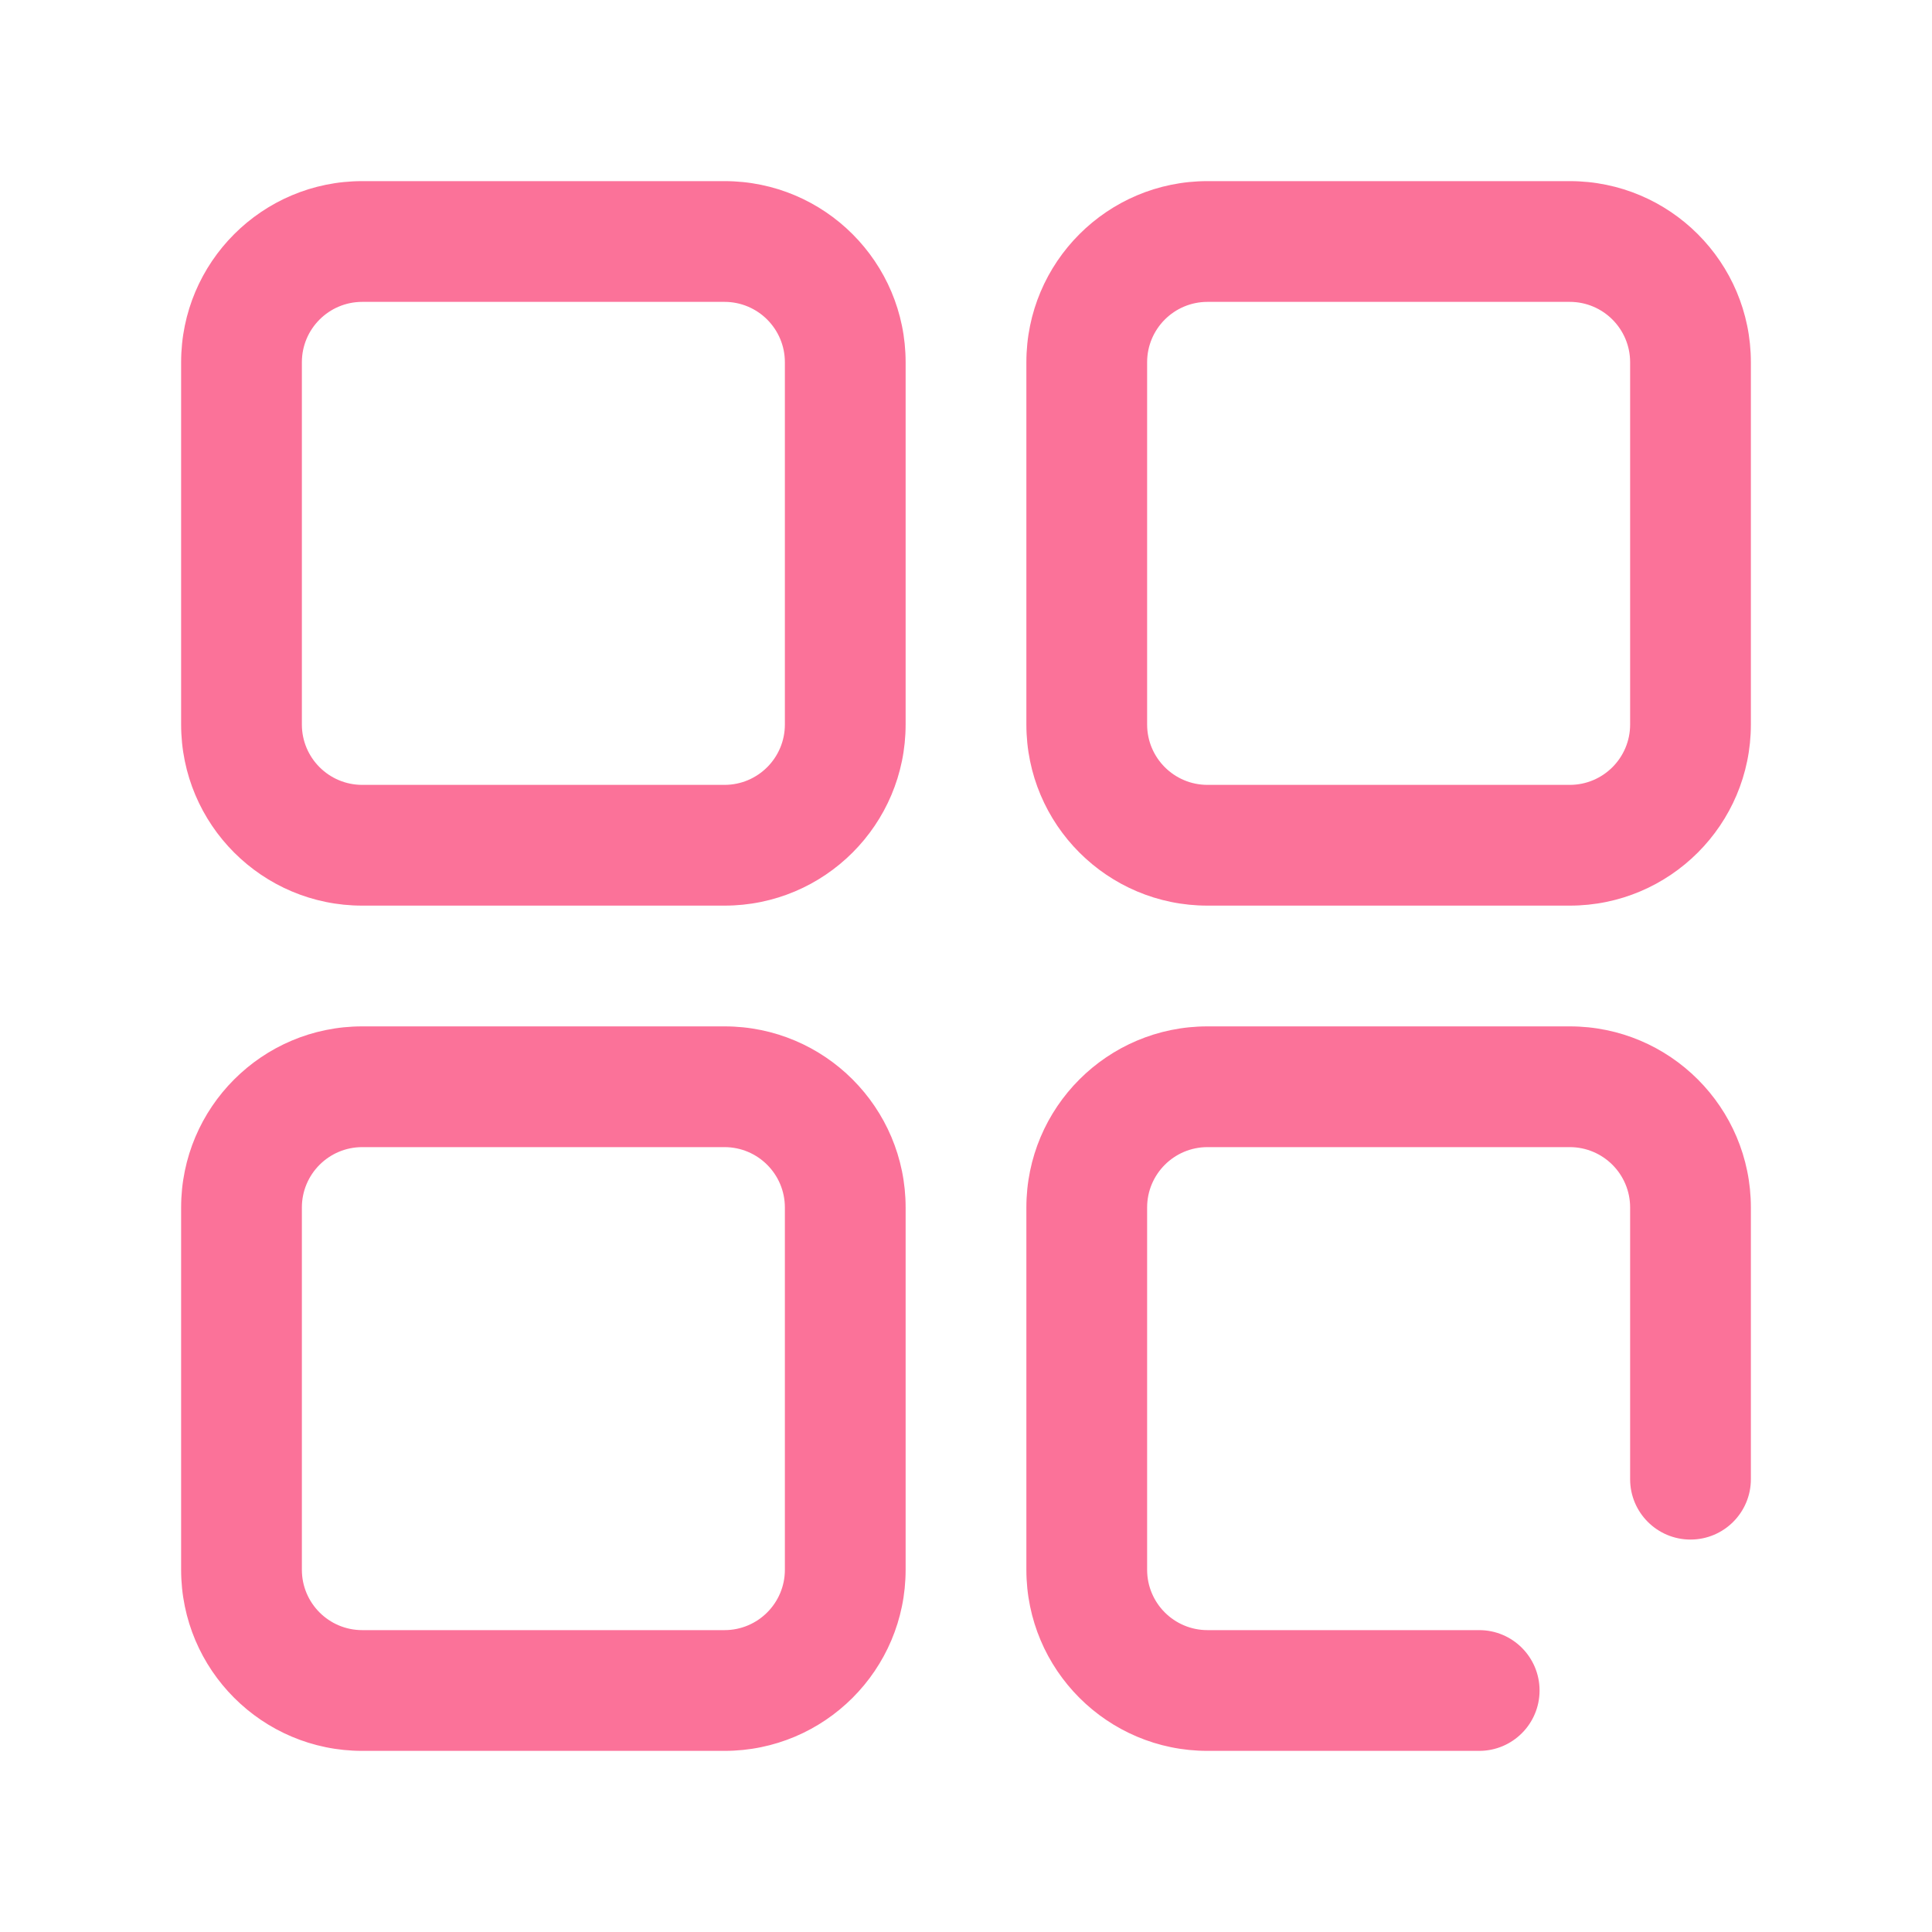
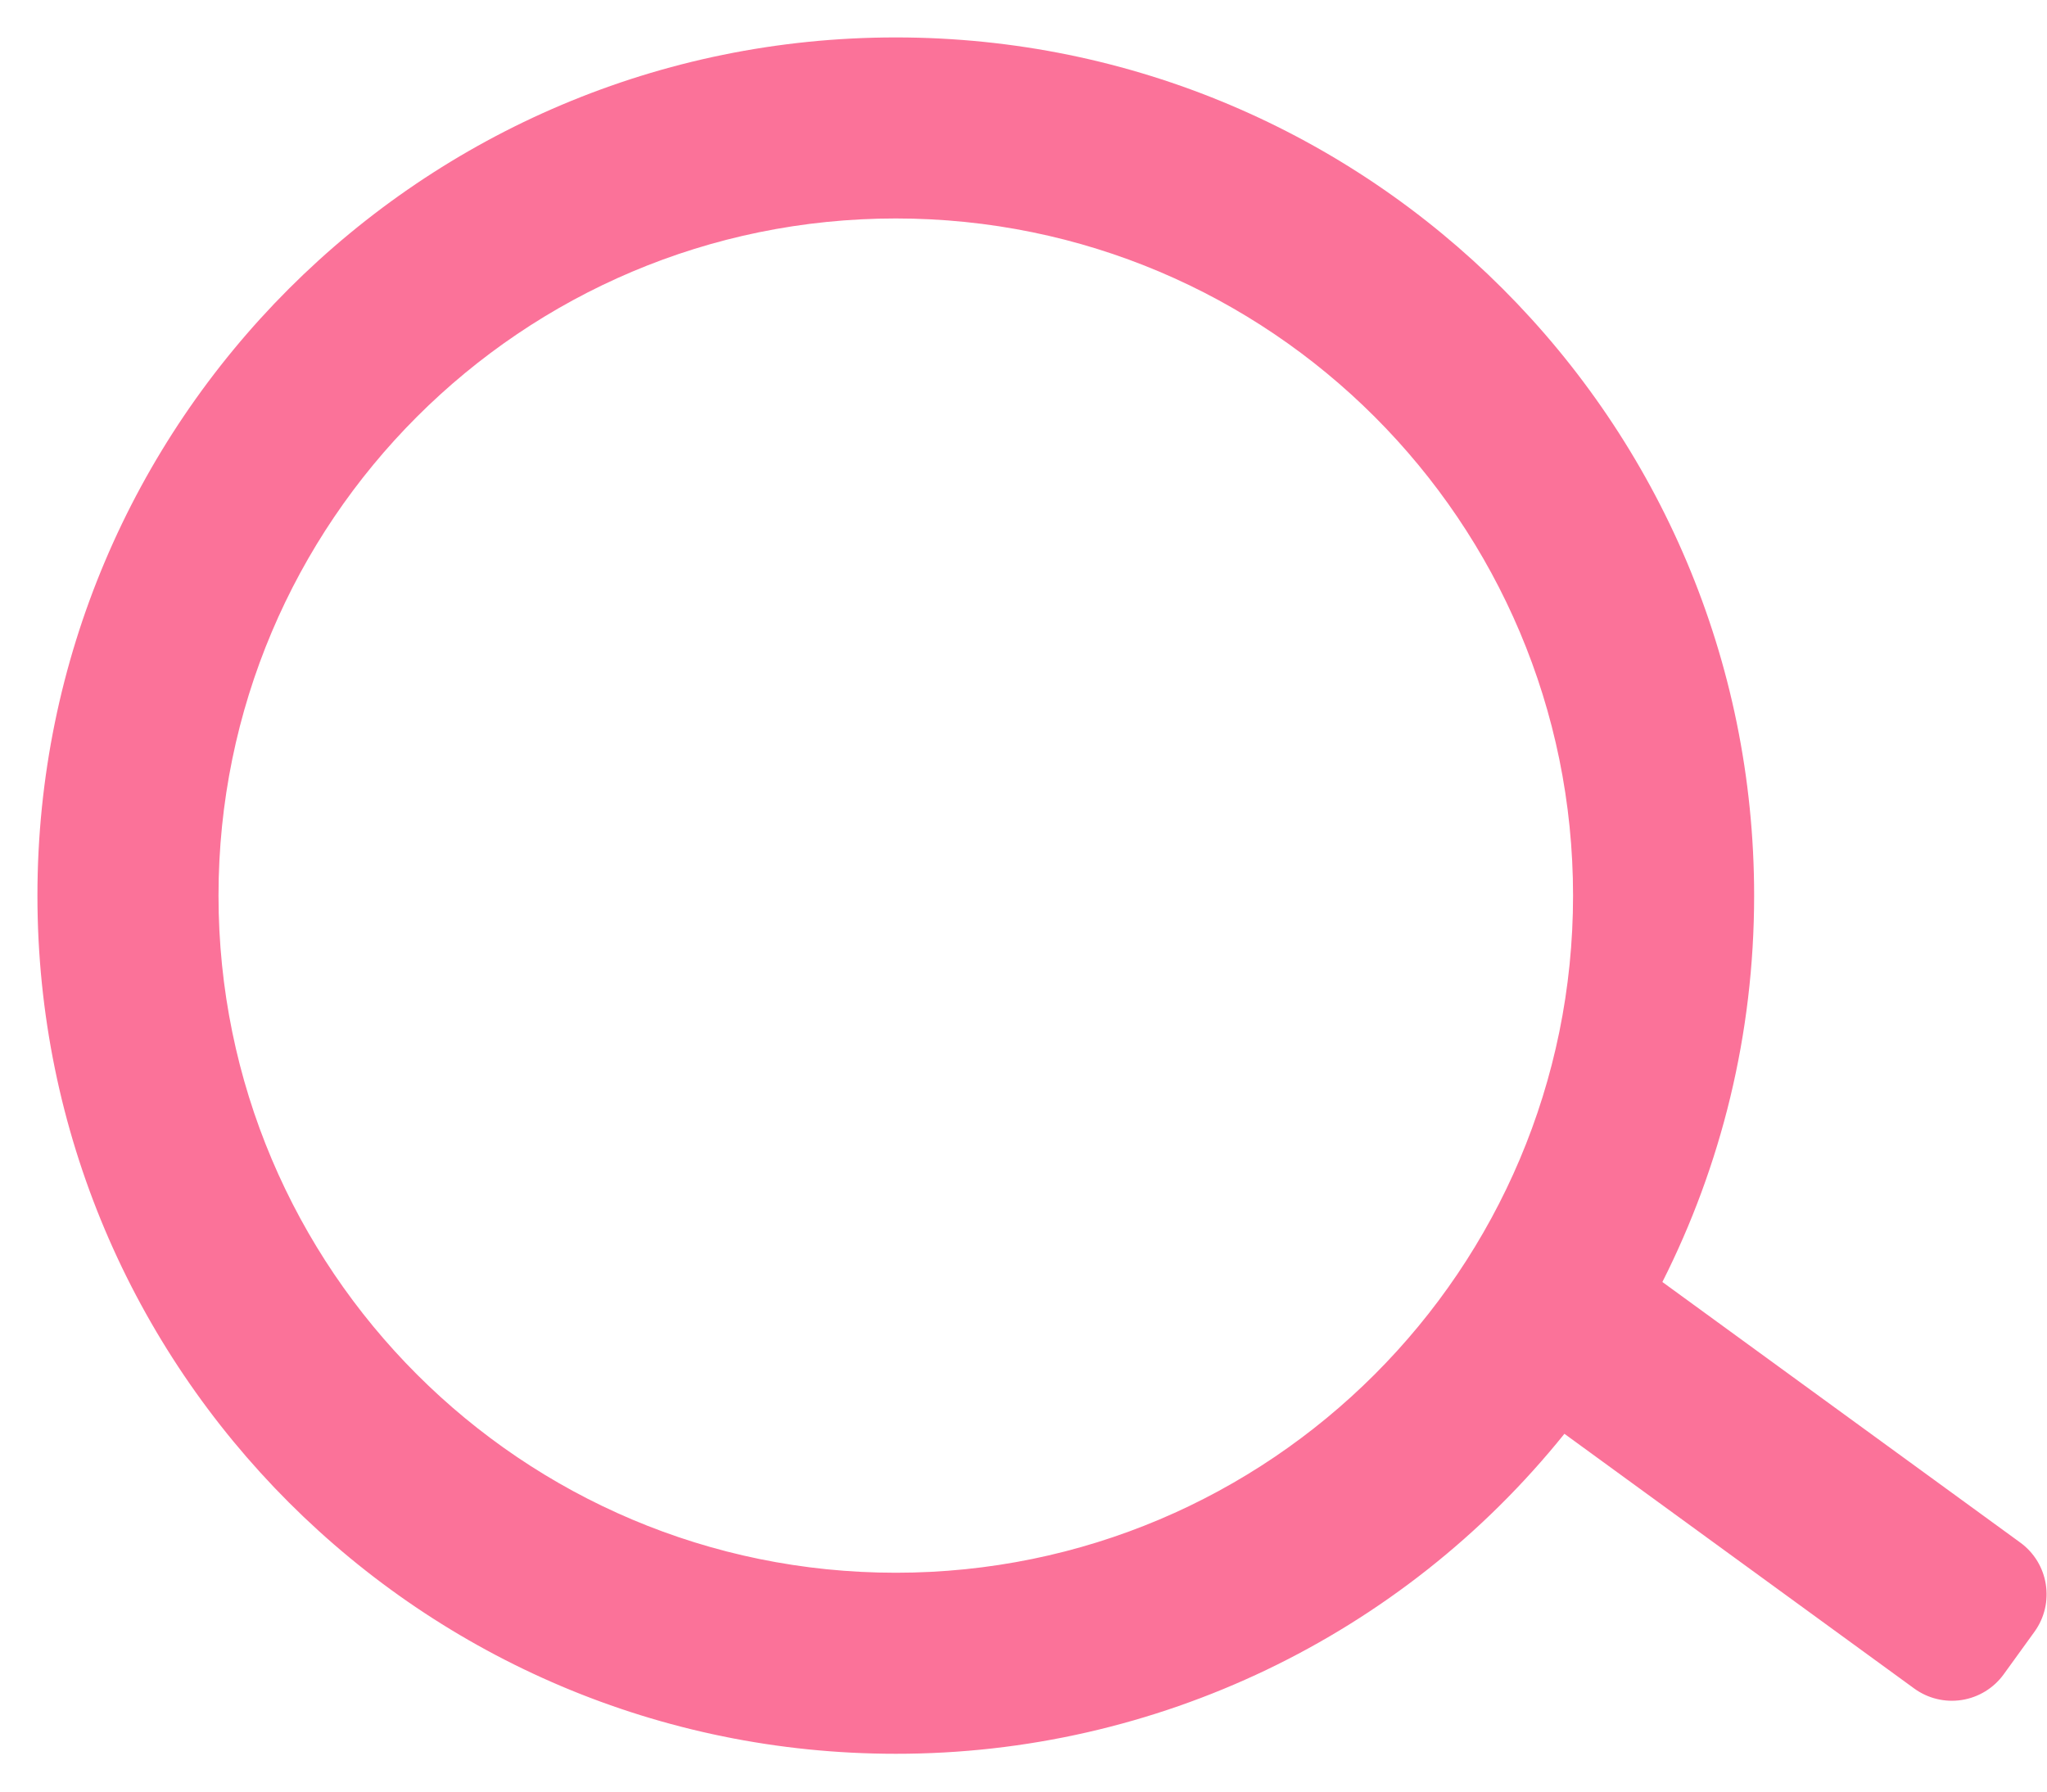
- <svg xmlns="http://www.w3.org/2000/svg" t="1665817900996" class="icon" viewBox="0 0 1024 1024" version="1.1" p-id="7228" width="200" height="200">
-   <path d="M384 928H192a96 96 0 0 1-96-96V640a96 96 0 0 1 96-96h192a96 96 0 0 1 96 96v192a96 96 0 0 1-96 96zM192 608a32 32 0 0 0-32 32v192a32 32 0 0 0 32 32h192a32 32 0 0 0 32-32V640a32 32 0 0 0-32-32H192zM784 928H640a96 96 0 0 1-96-96V640a96 96 0 0 1 96-96h192a96 96 0 0 1 96 96v144a32 32 0 0 1-64 0V640a32 32 0 0 0-32-32H640a32 32 0 0 0-32 32v192a32 32 0 0 0 32 32h144a32 32 0 0 1 0 64zM384 480H192a96 96 0 0 1-96-96V192a96 96 0 0 1 96-96h192a96 96 0 0 1 96 96v192a96 96 0 0 1-96 96zM192 160a32 32 0 0 0-32 32v192a32 32 0 0 0 32 32h192a32 32 0 0 0 32-32V192a32 32 0 0 0-32-32H192zM832 480H640a96 96 0 0 1-96-96V192a96 96 0 0 1 96-96h192a96 96 0 0 1 96 96v192a96 96 0 0 1-96 96zM640 160a32 32 0 0 0-32 32v192a32 32 0 0 0 32 32h192a32 32 0 0 0 32-32V192a32 32 0 0 0-32-32H640z" fill="#fb7299" p-id="7229" />
+ <svg xmlns="http://www.w3.org/2000/svg" t="1666410916579" class="icon" viewBox="0 0 1170 1024" version="1.1" p-id="7559" width="228.516" height="200">
+   <path d="M950.162 732.891l204.544 148.955a36.571 36.571 0 0 1 8.119 51.017l-17.554 24.283a36.571 36.571 0 0 1-51.2 8.119l-199.899-145.591A489.691 489.691 0 0 1 512 1002.606C241.042 1002.606 21.394 782.958 21.394 512 21.394 241.042 241.042 21.394 512 21.394 782.958 21.394 1002.606 241.042 1002.606 512c0 79.47-18.907 154.514-52.443 220.891zM512 899.109c213.797 0 387.109-173.349 387.109-387.109 0-213.797-173.349-387.109-387.109-387.109C298.203 124.891 124.891 298.24 124.891 512c0 213.797 173.349 387.109 387.109 387.109z" fill="#fb7299" p-id="7560" />
</svg>
